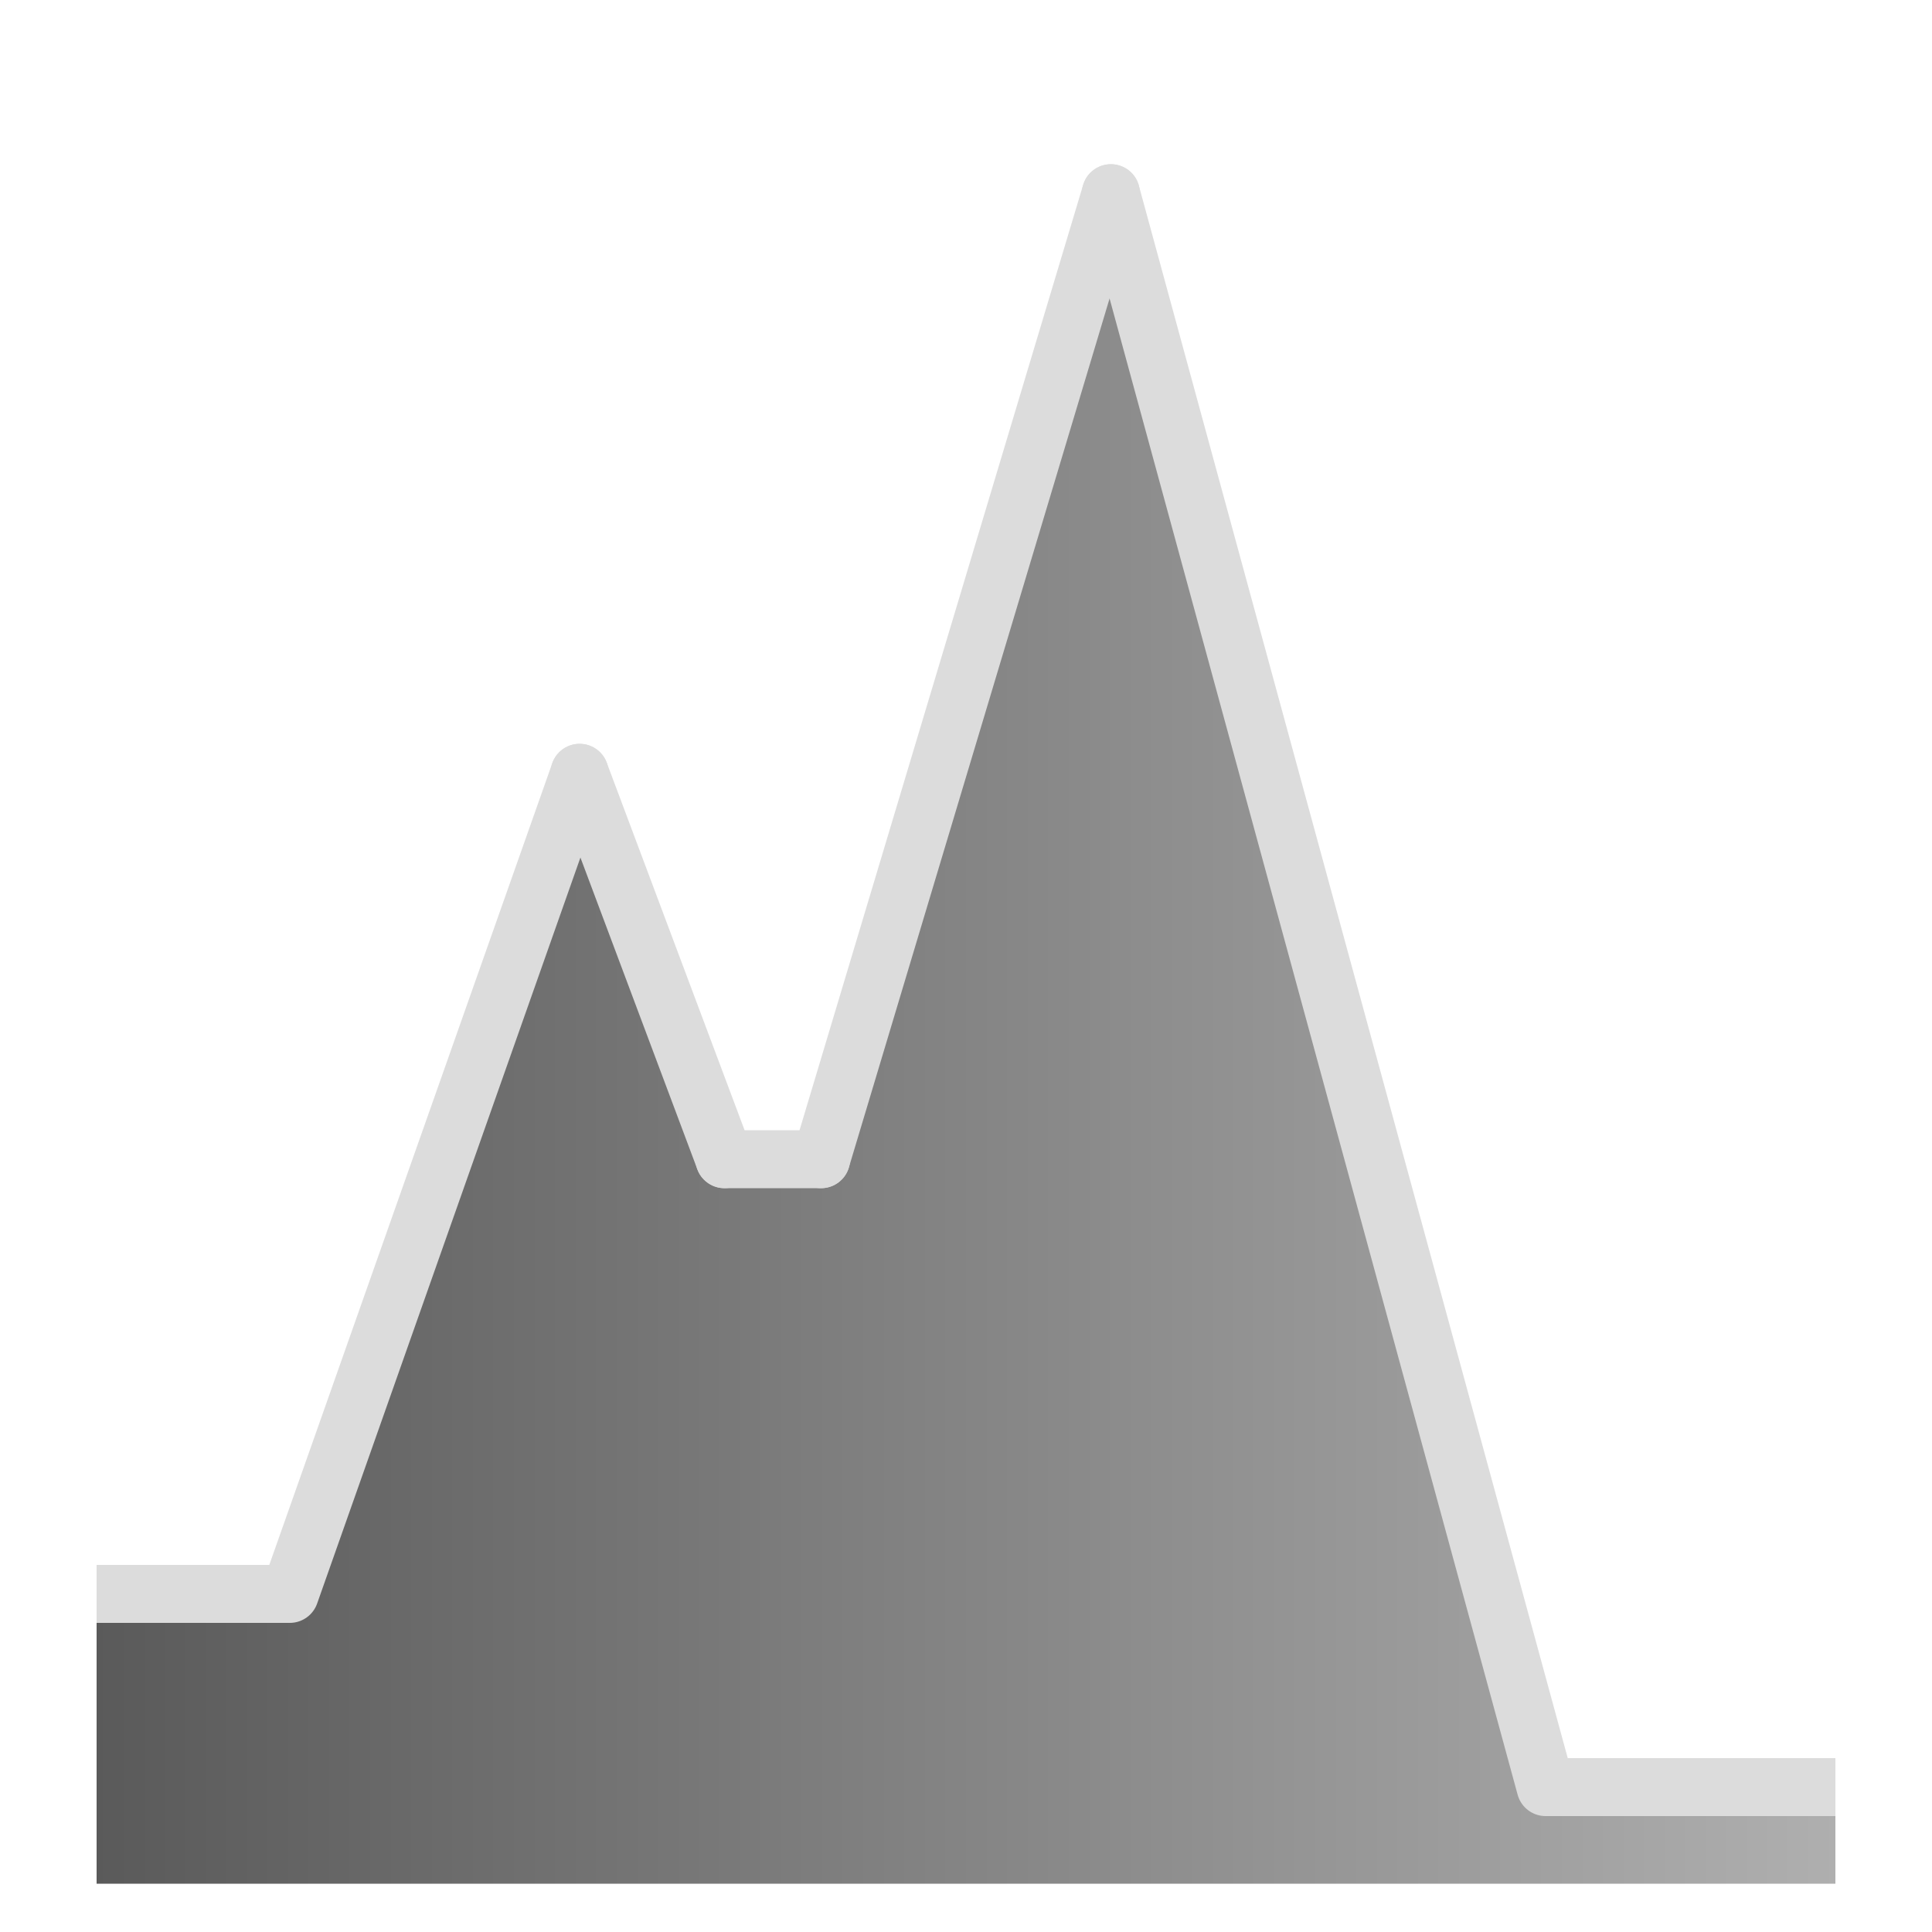
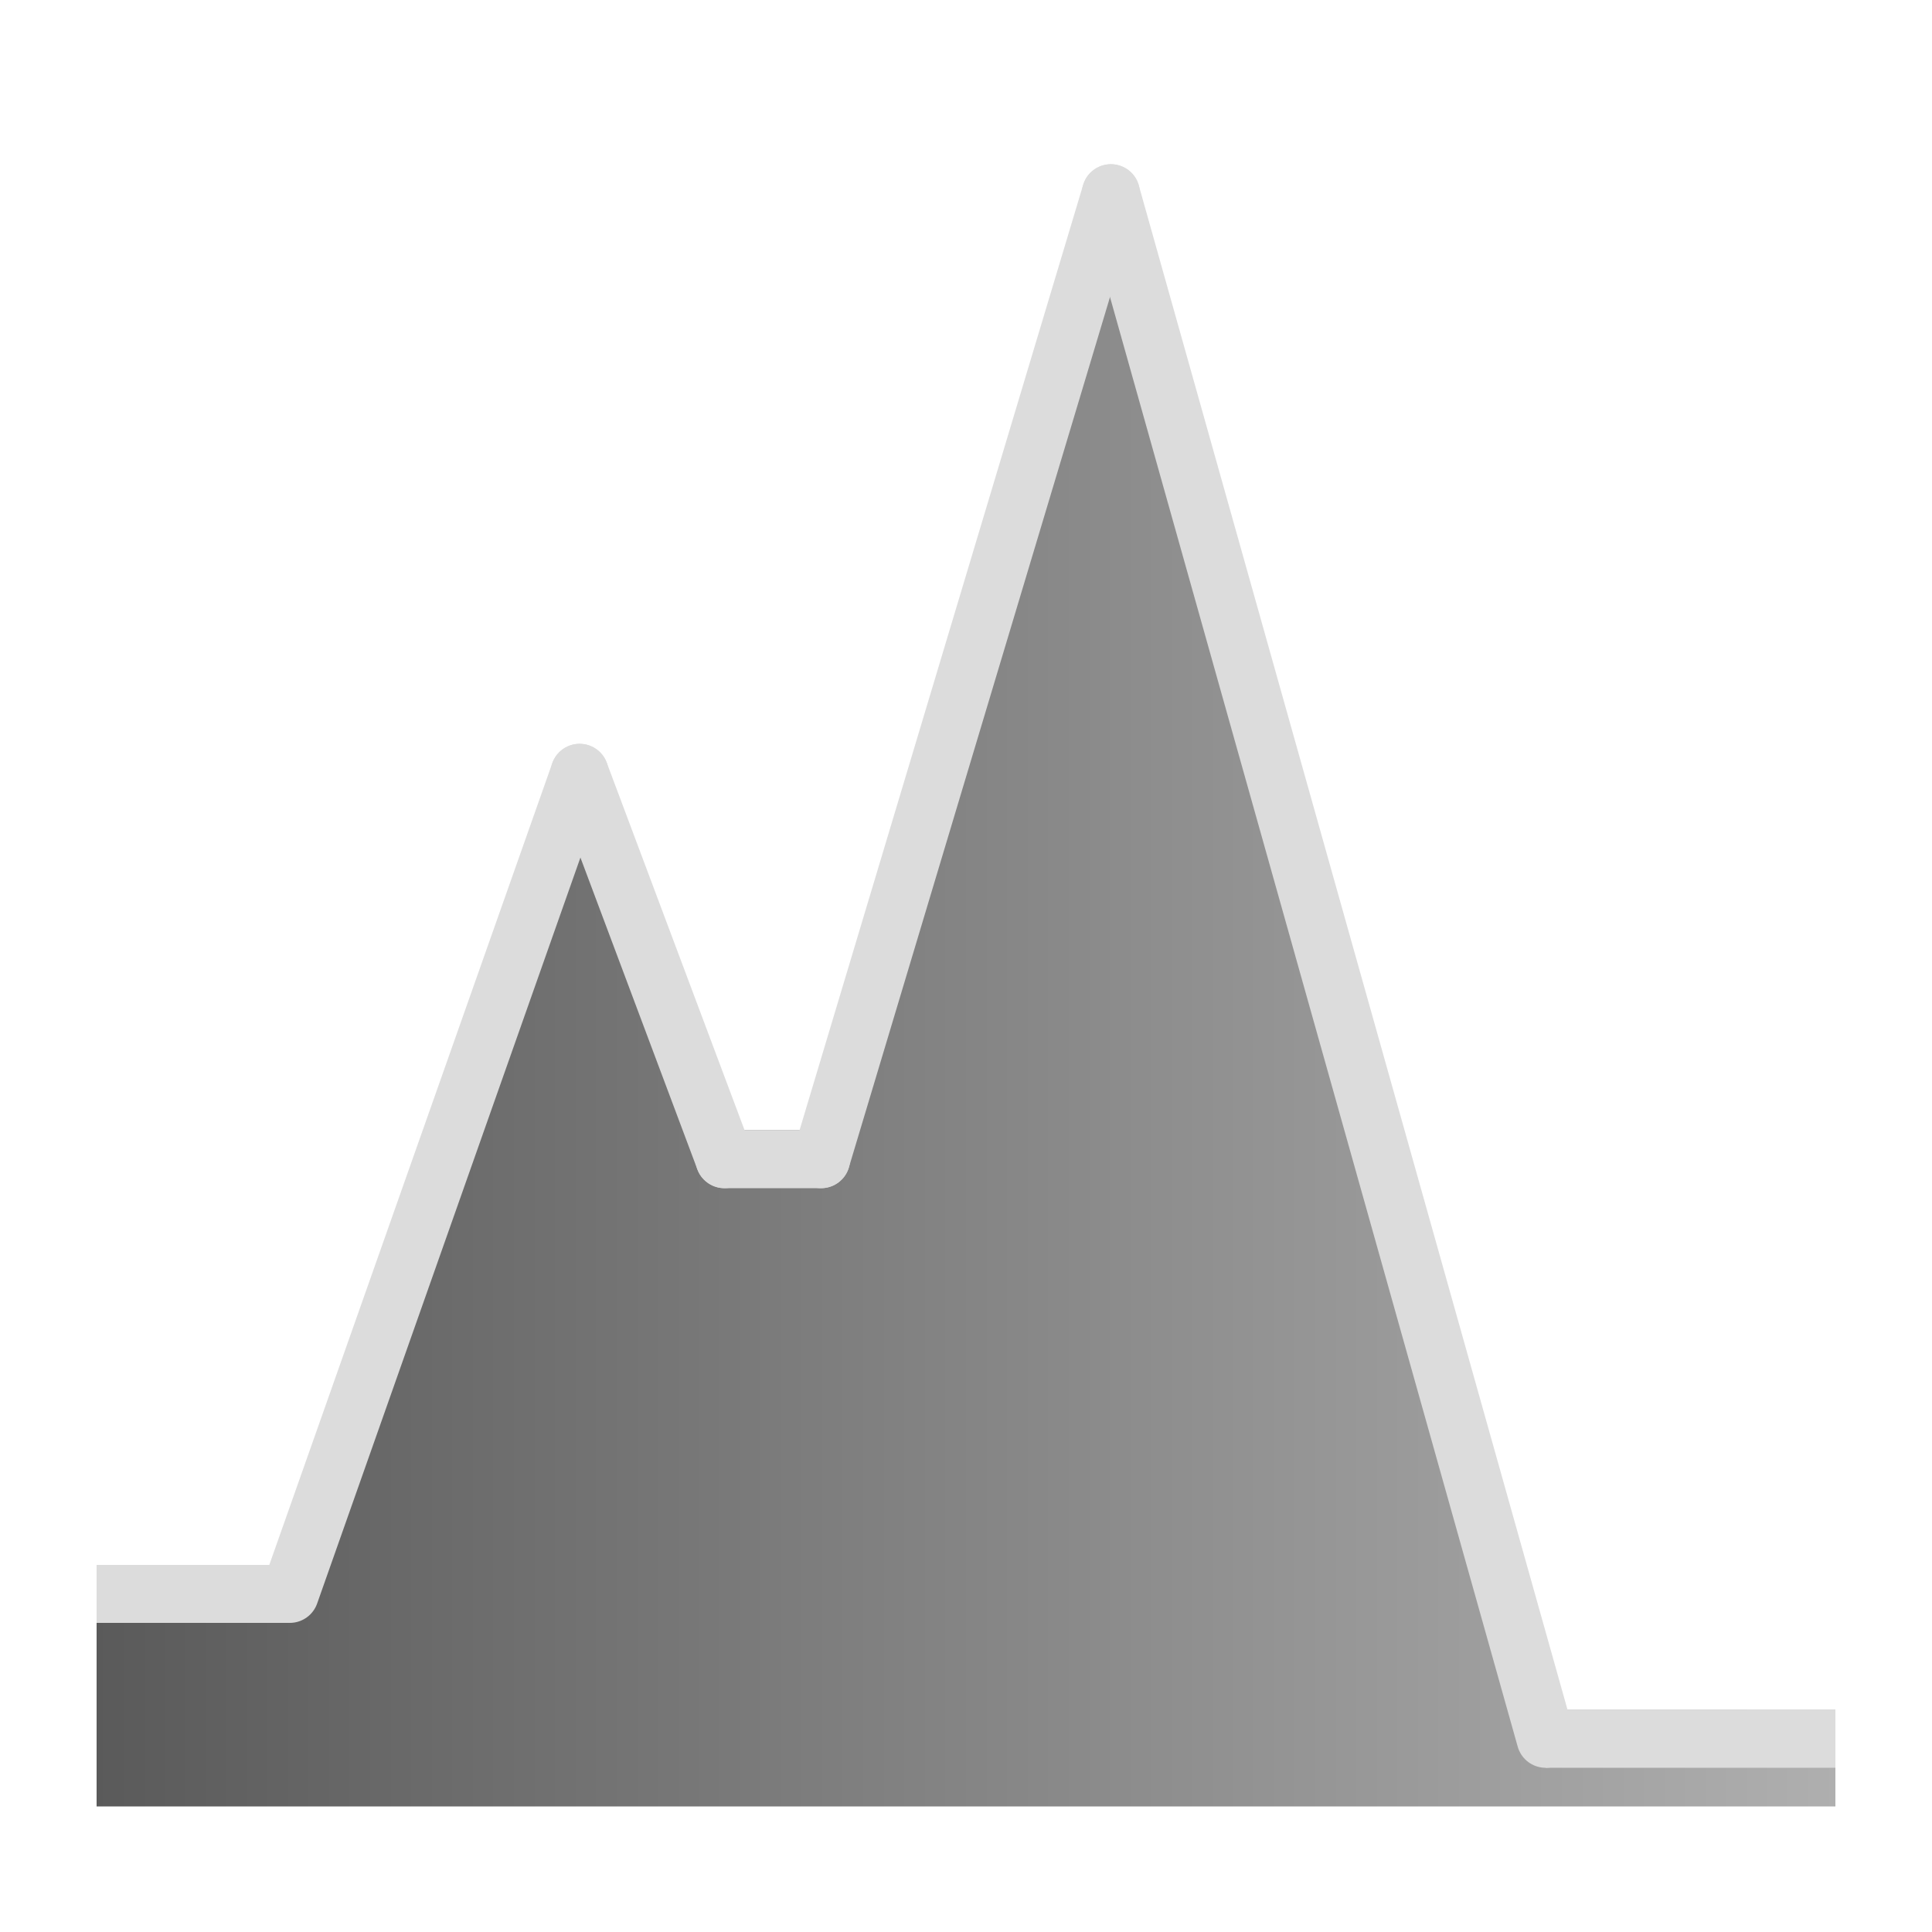
<svg xmlns="http://www.w3.org/2000/svg" width="200" height="200">
-   <g>
-   </g>
  <defs>
    <linearGradient y2="0%" x2="100%" y1="0%" x1="0%" id="grad1">
      <stop stop-color="rgb(90,90,90)" offset="0%" />
      <stop stop-color="rgb(175,175,175)" offset="100%" />
    </linearGradient>
  </defs>
  <g>
-     <polygon id="svg_2" fill="url(#grad1)" points="10,165 30,165 60,80 75,120 85,120 115,20 160,185 190,185 190,195 10,195" />
+     <polygon transform="translate(0, -3)" id="svg_2" fill="url(#grad1)" points="10,165 30,165 60,80 75,120 85,120 115,20 160,180 190,180 190,190 10,190" />
    <line id="svg_3" fill="none" stroke="gainsboro" stroke-width="6" y2="165" x2="30" y1="165" x1="10" />
    <line id="svg_4" fill="none" stroke="gainsboro" stroke-width="6" y2="80" x2="60" y1="165" x1="30" stroke-linecap="round" />
    <line id="svg_5" fill="none" stroke="gainsboro" stroke-width="6" y2="120" x2="75" y1="80" x1="60" stroke-linecap="round" />
    <line id="svg_6" fill="none" stroke="gainsboro" stroke-width="6" y2="120" x2="85" y1="120" x1="75" stroke-linecap="round" />
    <line id="svg_7" fill="none" stroke="gainsboro" stroke-width="6" y2="20" x2="115" y1="120" x1="85" stroke-linecap="round" />
-     <line id="svg_8" fill="none" stroke="gainsboro" stroke-width="6" y2="185" x2="160" y1="20" x1="115" stroke-linecap="round" />
-     <line id="svg_9" fill="none" stroke="gainsboro" stroke-width="6" y2="185" x2="190" y1="185" x1="160" />
+     <line id="svg_8" fill="none" stroke="gainsboro" stroke-width="6" y2="180" x2="160" y1="20" x1="115" stroke-linecap="round" />
+     <line id="svg_9" fill="none" stroke="gainsboro" stroke-width="6" y2="180" x2="190" y1="180" x1="160" />
  </g>
</svg>
